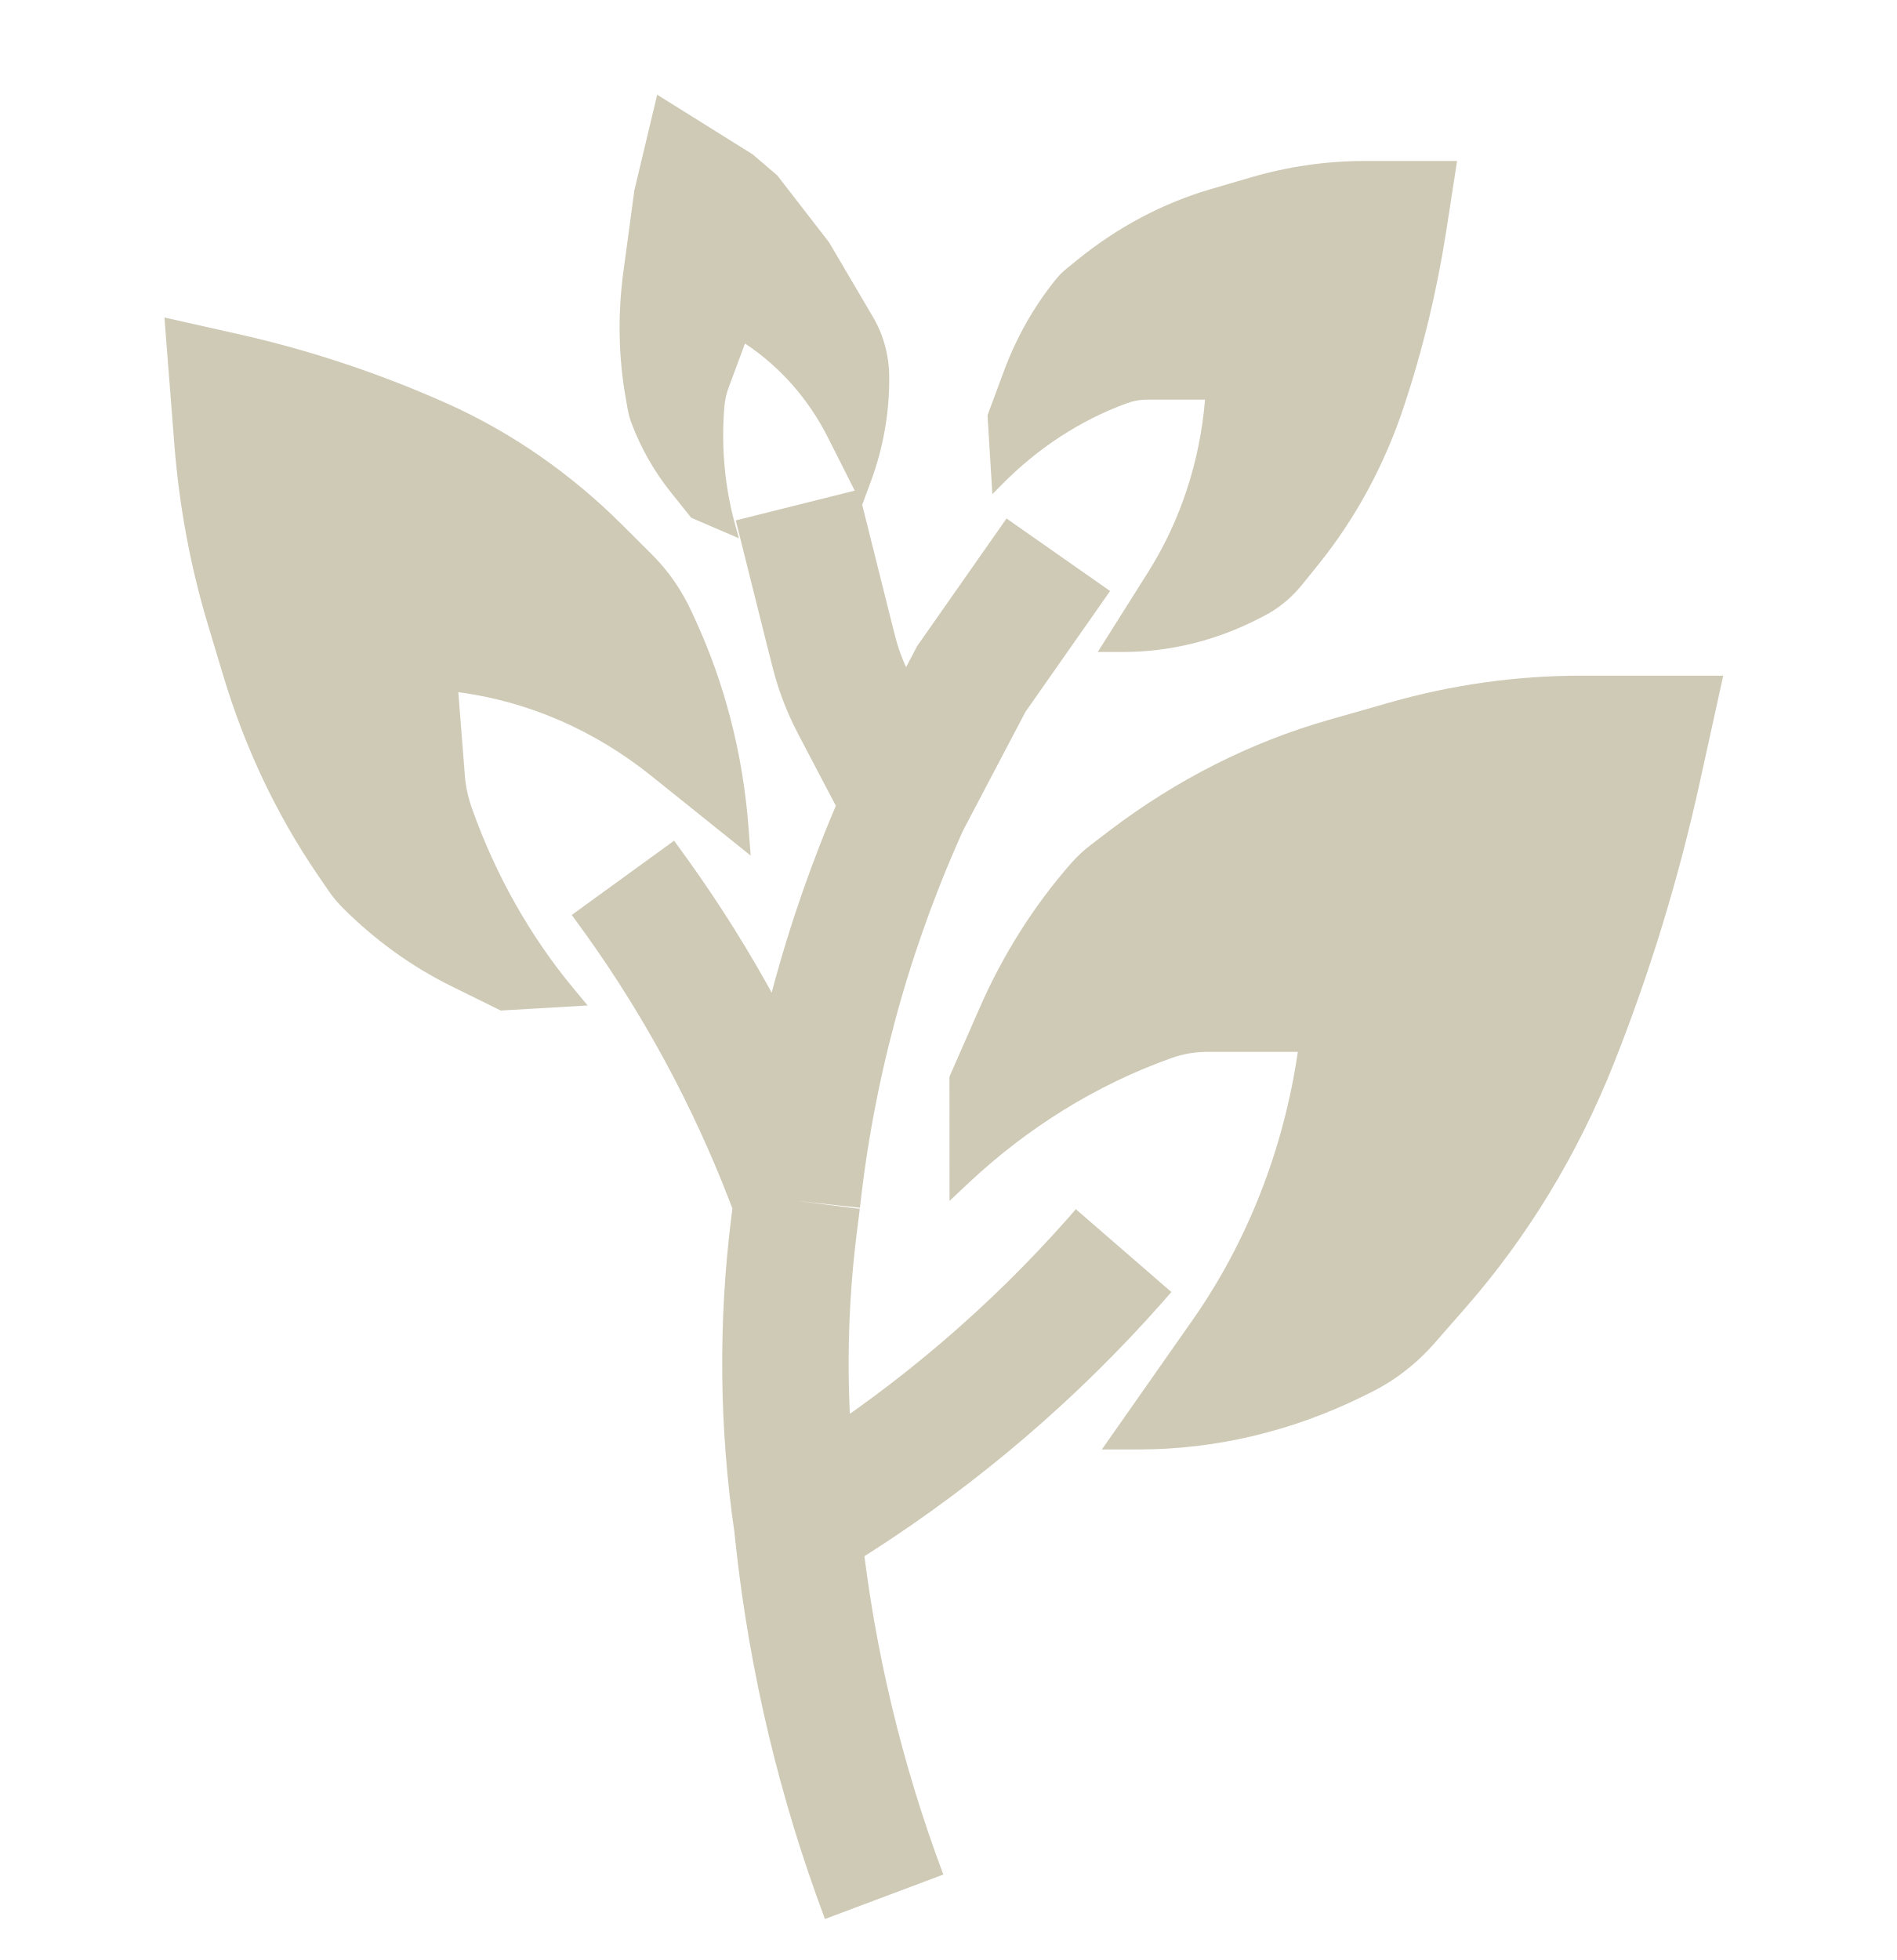
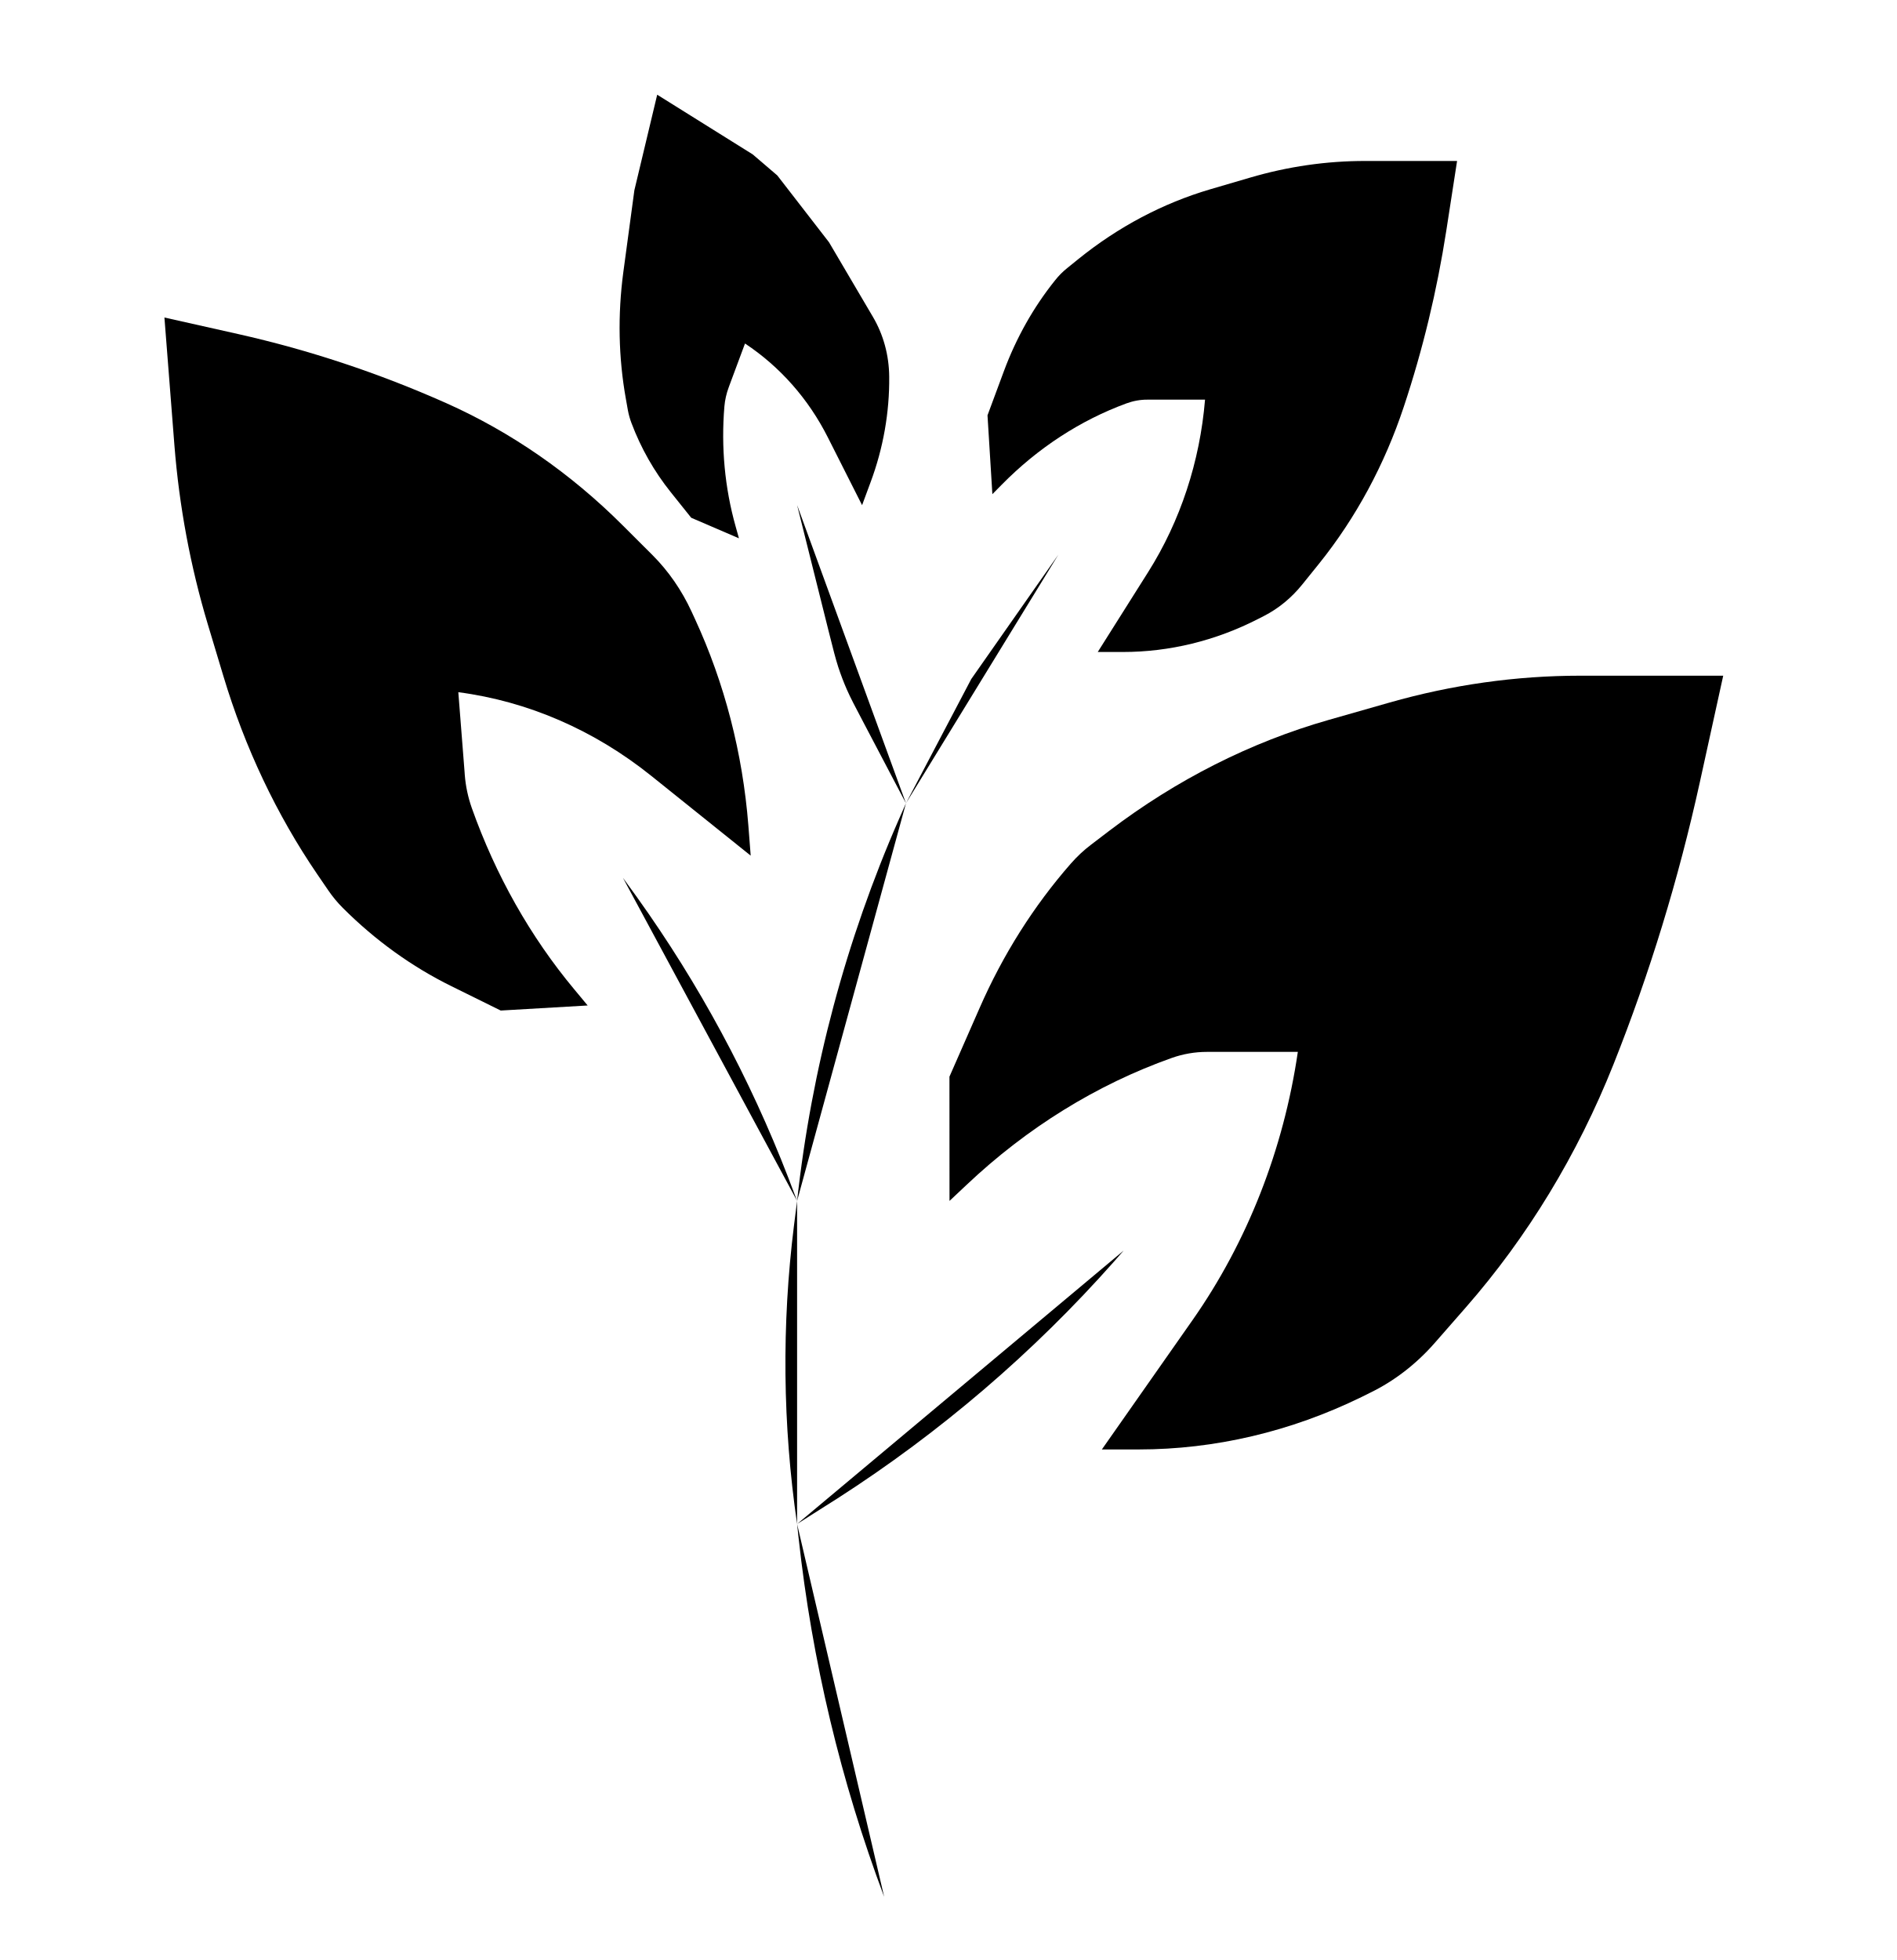
- <svg xmlns="http://www.w3.org/2000/svg" width="30" height="31" viewBox="0 0 30 31" fill="none">
-   <path d="M27.259 10.687L26.889 12.372C26.553 13.901 26.096 15.396 25.522 16.837C24.954 18.263 24.162 19.565 23.187 20.679L22.694 21.242C22.402 21.575 22.057 21.841 21.678 22.026L21.537 22.096C20.418 22.643 19.218 22.925 18.012 22.925L17.43 22.925L18.863 20.881C19.73 19.645 20.304 18.182 20.53 16.637L19.152 16.637L19.091 16.637C18.903 16.637 18.716 16.669 18.535 16.733C17.352 17.153 16.247 17.835 15.289 18.741L15.02 18.994L15.019 17.029L15.495 15.945C15.864 15.101 16.352 14.329 16.939 13.659C17.037 13.547 17.144 13.447 17.259 13.36L17.546 13.141C18.608 12.333 19.783 11.739 21.016 11.387L21.98 11.112C22.97 10.83 23.984 10.687 24.998 10.687L27.259 10.687Z" fill="#CFCAB6" />
-   <path d="M2.601 5.022L3.765 5.283C4.888 5.535 5.989 5.9 7.054 6.374C8.079 6.83 9.027 7.486 9.854 8.313L10.322 8.78C10.574 9.032 10.784 9.335 10.94 9.674L10.993 9.789C11.461 10.802 11.748 11.912 11.838 13.055L11.875 13.533L10.302 12.271C9.399 11.547 8.35 11.092 7.25 10.948L7.349 12.21L7.352 12.254C7.366 12.435 7.404 12.611 7.463 12.779C7.841 13.844 8.391 14.817 9.084 15.648L9.296 15.903L7.921 15.983L7.139 15.597C6.514 15.289 5.934 14.871 5.422 14.359C5.338 14.275 5.261 14.182 5.192 14.081L5.019 13.828C4.375 12.884 3.873 11.824 3.533 10.691L3.286 9.87C3.012 8.956 2.835 8.007 2.759 7.043L2.601 5.022Z" fill="#CFCAB6" />
-   <path d="M23.049 2.546L22.878 3.651C22.731 4.598 22.507 5.529 22.207 6.431C21.903 7.348 21.448 8.191 20.865 8.916L20.602 9.242C20.431 9.455 20.224 9.625 19.993 9.743L19.899 9.791C19.226 10.135 18.498 10.312 17.764 10.312L17.365 10.312L18.163 9.047C18.671 8.242 18.981 7.301 19.062 6.321L18.198 6.321L18.152 6.321C18.039 6.32 17.927 6.341 17.819 6.38C17.091 6.647 16.418 7.085 15.845 7.667L15.698 7.816L15.621 6.569L15.88 5.871C16.076 5.342 16.351 4.855 16.692 4.431C16.749 4.359 16.813 4.295 16.882 4.24L17.055 4.1C17.688 3.588 18.396 3.214 19.144 2.994L19.772 2.81C20.37 2.634 20.984 2.545 21.599 2.546L23.049 2.546Z" fill="#CFCAB6" />
-   <path d="M10.396 1.498L11.907 2.442L12.296 2.775L13.114 3.832L13.808 5.011C13.974 5.292 14.063 5.618 14.066 5.956C14.072 6.521 13.972 7.09 13.771 7.628L13.637 7.99L13.095 6.917C12.789 6.31 12.339 5.8 11.785 5.433L11.535 6.105L11.527 6.127C11.491 6.224 11.468 6.325 11.459 6.428C11.405 7.073 11.465 7.716 11.636 8.324L11.689 8.514L10.934 8.189L10.61 7.784C10.349 7.458 10.139 7.09 9.989 6.691C9.964 6.625 9.945 6.557 9.932 6.487L9.901 6.312C9.783 5.657 9.77 4.979 9.86 4.306L10.035 3.009L10.396 1.498Z" fill="#CFCAB6" />
-   <path d="M16.741 8.774L15.364 10.74L14.331 12.705M14.331 12.705L13.655 11.419C13.521 11.165 13.454 11.037 13.396 10.906C13.345 10.79 13.3 10.671 13.26 10.55C13.216 10.413 13.181 10.274 13.111 9.995L12.609 7.988M14.331 12.705L14.222 12.952C13.381 14.873 12.837 16.91 12.609 18.994V18.994M12.609 18.994V18.994C12.538 18.806 12.503 18.712 12.469 18.625C11.861 17.051 11.057 15.56 10.075 14.189C10.02 14.113 9.965 14.037 9.854 13.884V13.884M12.609 18.994L12.56 19.381C12.364 20.95 12.38 22.539 12.609 24.104V24.104M12.609 24.104L13.06 23.818C13.152 23.759 13.199 23.73 13.245 23.701C14.872 22.657 16.348 21.393 17.63 19.945C17.666 19.904 17.702 19.863 17.774 19.78V19.78M12.609 24.104L12.633 24.327C12.845 26.267 13.3 28.173 13.986 30V30" stroke="#CFCAB6" stroke-width="2" />
+ <svg xmlns="http://www.w3.org/2000/svg" width="30" height="31" viewBox="0 0 30 31" fill="inherit" stroke="inherit">
+   <path d="M27.259 10.687L26.889 12.372C26.553 13.901 26.096 15.396 25.522 16.837C24.954 18.263 24.162 19.565 23.187 20.679L22.694 21.242C22.402 21.575 22.057 21.841 21.678 22.026L21.537 22.096C20.418 22.643 19.218 22.925 18.012 22.925L17.43 22.925L18.863 20.881C19.73 19.645 20.304 18.182 20.53 16.637L19.152 16.637L19.091 16.637C18.903 16.637 18.716 16.669 18.535 16.733C17.352 17.153 16.247 17.835 15.289 18.741L15.02 18.994L15.019 17.029L15.495 15.945C15.864 15.101 16.352 14.329 16.939 13.659C17.037 13.547 17.144 13.447 17.259 13.36L17.546 13.141C18.608 12.333 19.783 11.739 21.016 11.387L21.98 11.112C22.97 10.83 23.984 10.687 24.998 10.687L27.259 10.687Z" fill="inherit" />
+   <path d="M2.601 5.022L3.765 5.283C4.888 5.535 5.989 5.9 7.054 6.374C8.079 6.83 9.027 7.486 9.854 8.313L10.322 8.78C10.574 9.032 10.784 9.335 10.94 9.674L10.993 9.789C11.461 10.802 11.748 11.912 11.838 13.055L11.875 13.533L10.302 12.271C9.399 11.547 8.35 11.092 7.25 10.948L7.349 12.21L7.352 12.254C7.366 12.435 7.404 12.611 7.463 12.779C7.841 13.844 8.391 14.817 9.084 15.648L9.296 15.903L7.921 15.983L7.139 15.597C6.514 15.289 5.934 14.871 5.422 14.359C5.338 14.275 5.261 14.182 5.192 14.081L5.019 13.828C4.375 12.884 3.873 11.824 3.533 10.691L3.286 9.87C3.012 8.956 2.835 8.007 2.759 7.043L2.601 5.022Z" fill="inherit" />
+   <path d="M23.049 2.546L22.878 3.651C22.731 4.598 22.507 5.529 22.207 6.431C21.903 7.348 21.448 8.191 20.865 8.916L20.602 9.242C20.431 9.455 20.224 9.625 19.993 9.743L19.899 9.791C19.226 10.135 18.498 10.312 17.764 10.312L17.365 10.312L18.163 9.047C18.671 8.242 18.981 7.301 19.062 6.321L18.198 6.321L18.152 6.321C18.039 6.32 17.927 6.341 17.819 6.38C17.091 6.647 16.418 7.085 15.845 7.667L15.698 7.816L15.621 6.569L15.88 5.871C16.076 5.342 16.351 4.855 16.692 4.431C16.749 4.359 16.813 4.295 16.882 4.24L17.055 4.1C17.688 3.588 18.396 3.214 19.144 2.994L19.772 2.81C20.37 2.634 20.984 2.545 21.599 2.546L23.049 2.546Z" fill="inherit" />
+   <path d="M10.396 1.498L11.907 2.442L12.296 2.775L13.114 3.832L13.808 5.011C13.974 5.292 14.063 5.618 14.066 5.956C14.072 6.521 13.972 7.09 13.771 7.628L13.637 7.99L13.095 6.917C12.789 6.31 12.339 5.8 11.785 5.433L11.535 6.105L11.527 6.127C11.491 6.224 11.468 6.325 11.459 6.428C11.405 7.073 11.465 7.716 11.636 8.324L11.689 8.514L10.934 8.189L10.61 7.784C10.349 7.458 10.139 7.09 9.989 6.691C9.964 6.625 9.945 6.557 9.932 6.487L9.901 6.312C9.783 5.657 9.77 4.979 9.86 4.306L10.035 3.009L10.396 1.498Z" fill="inherit" />
+   <path d="M16.741 8.774L15.364 10.74L14.331 12.705M14.331 12.705L13.655 11.419C13.521 11.165 13.454 11.037 13.396 10.906C13.345 10.79 13.3 10.671 13.26 10.55C13.216 10.413 13.181 10.274 13.111 9.995L12.609 7.988M14.331 12.705L14.222 12.952C13.381 14.873 12.837 16.91 12.609 18.994V18.994M12.609 18.994V18.994C12.538 18.806 12.503 18.712 12.469 18.625C11.861 17.051 11.057 15.56 10.075 14.189C10.02 14.113 9.965 14.037 9.854 13.884V13.884M12.609 18.994L12.56 19.381C12.364 20.95 12.38 22.539 12.609 24.104V24.104M12.609 24.104L13.06 23.818C13.152 23.759 13.199 23.73 13.245 23.701C14.872 22.657 16.348 21.393 17.63 19.945C17.666 19.904 17.702 19.863 17.774 19.78V19.78M12.609 24.104L12.633 24.327C12.845 26.267 13.3 28.173 13.986 30V30" stroke="inherit" stroke-width="2" />
</svg>
